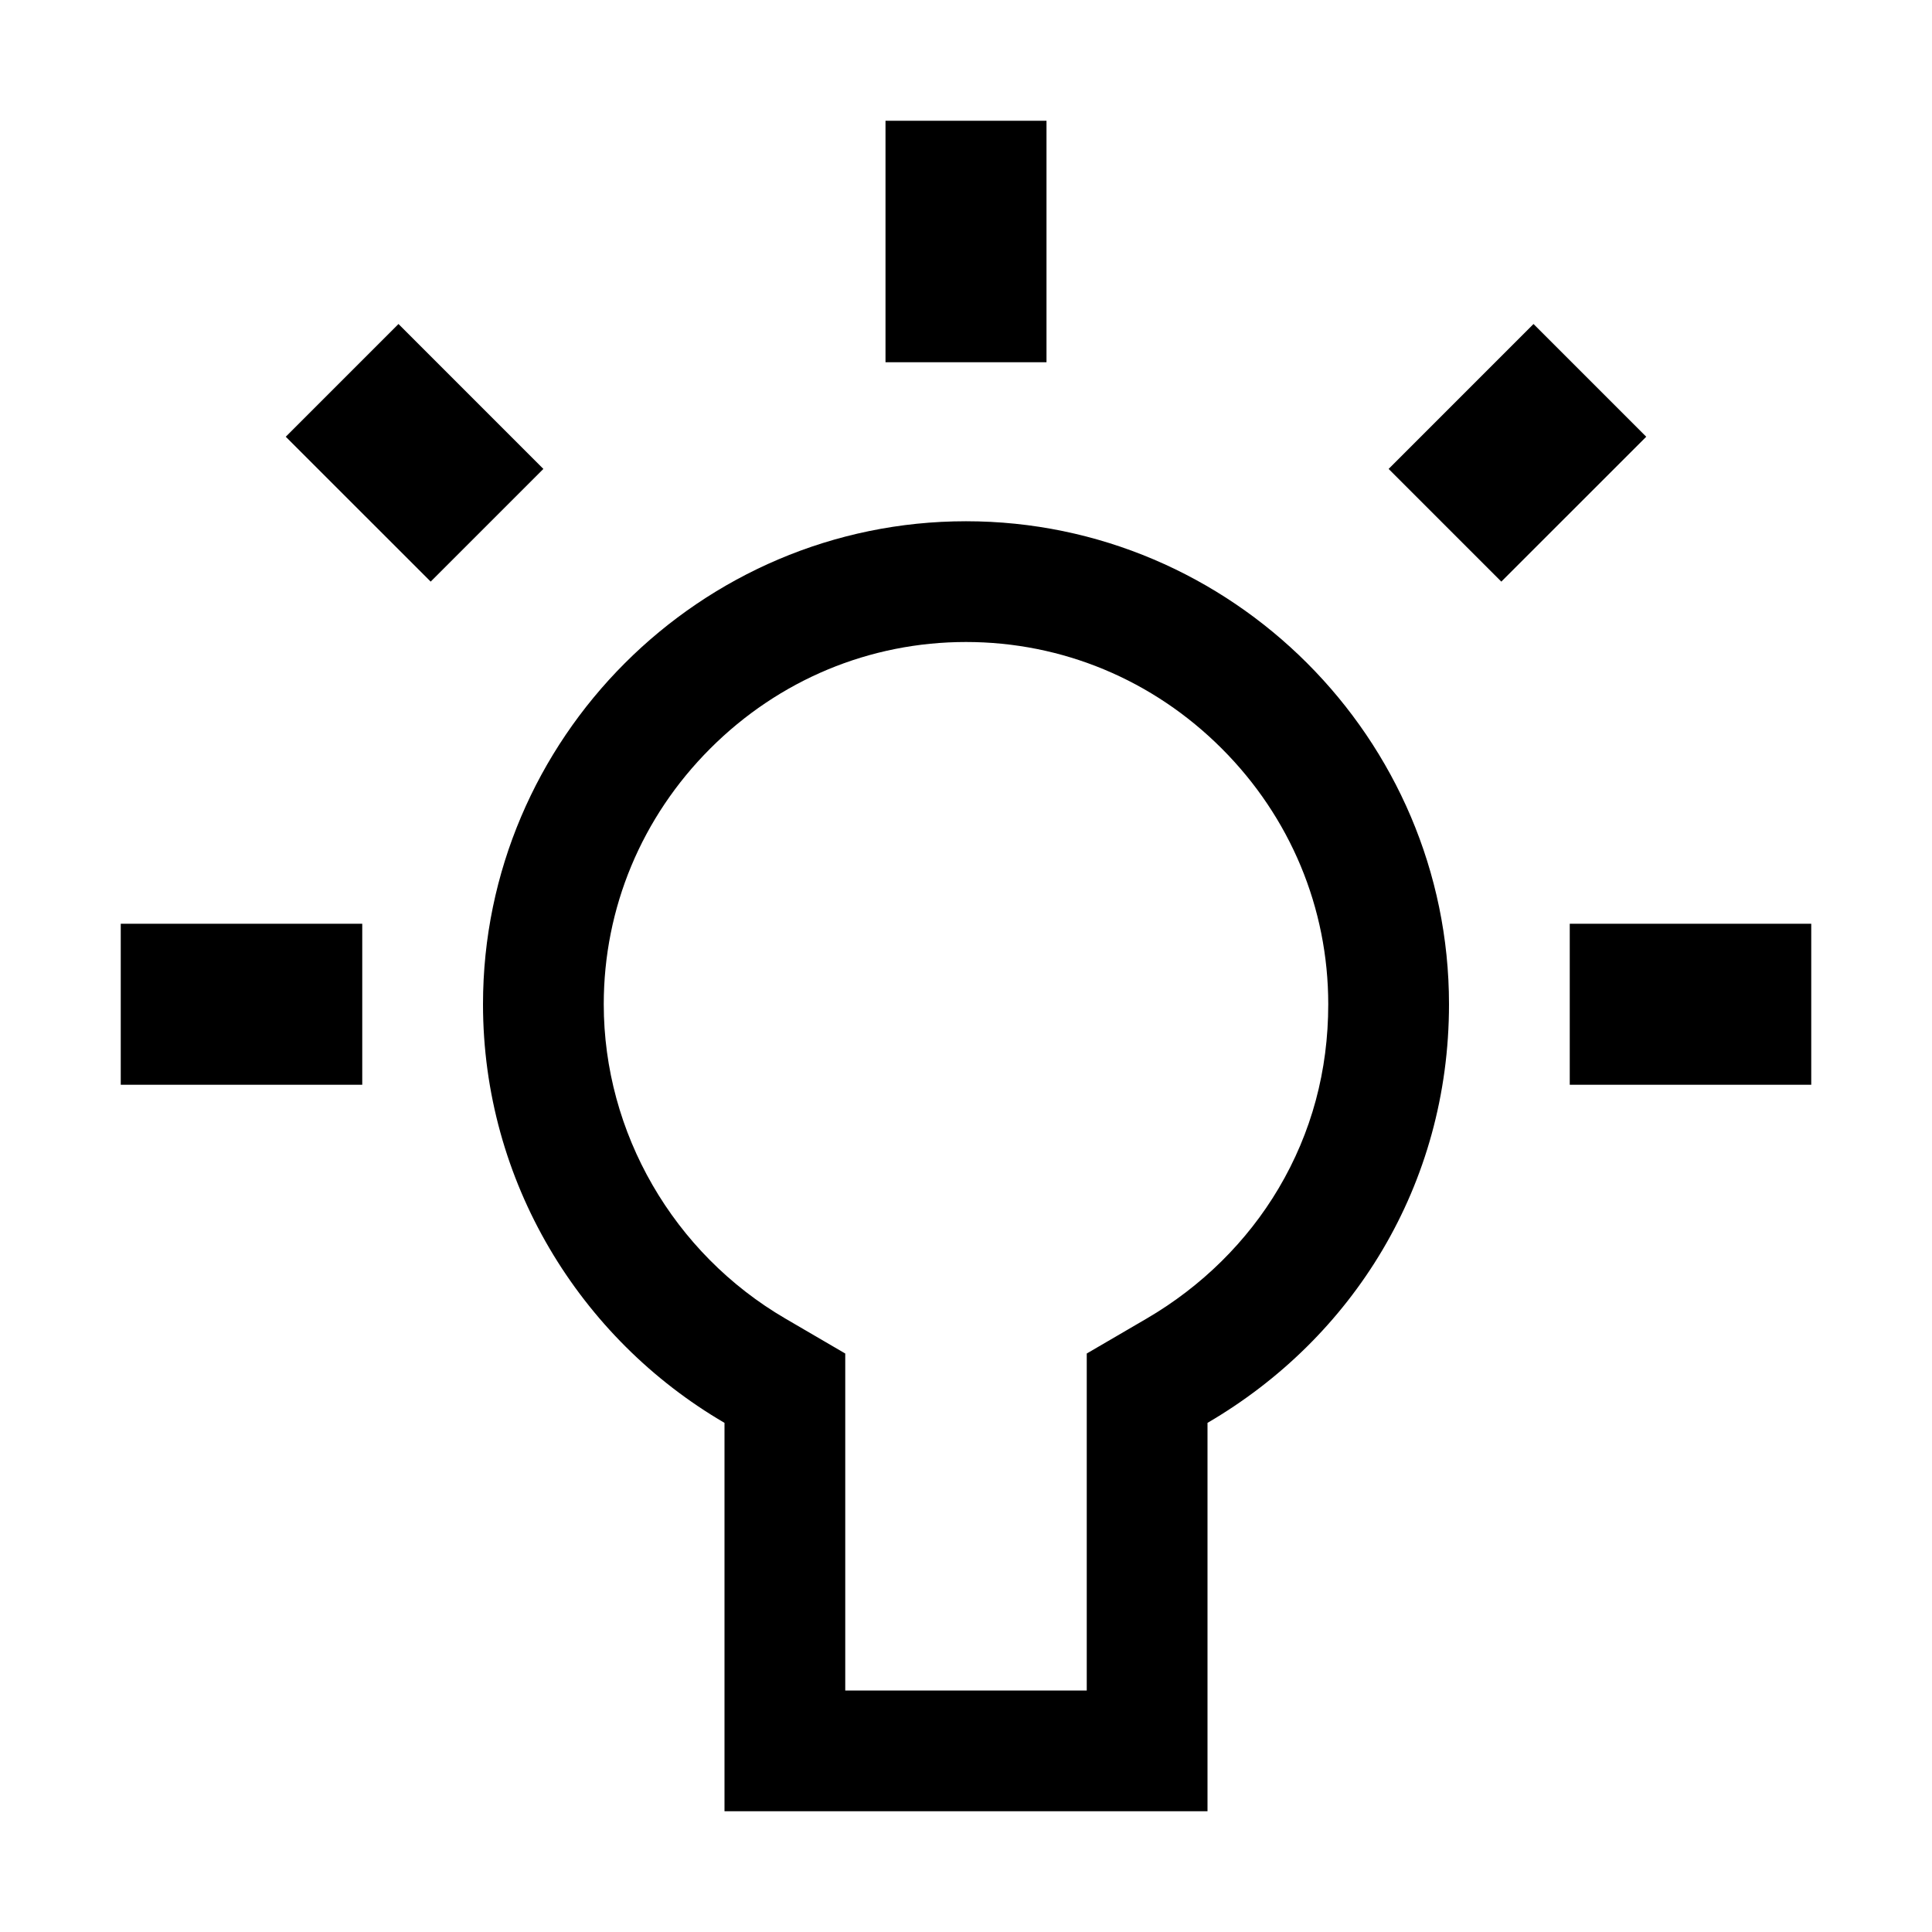
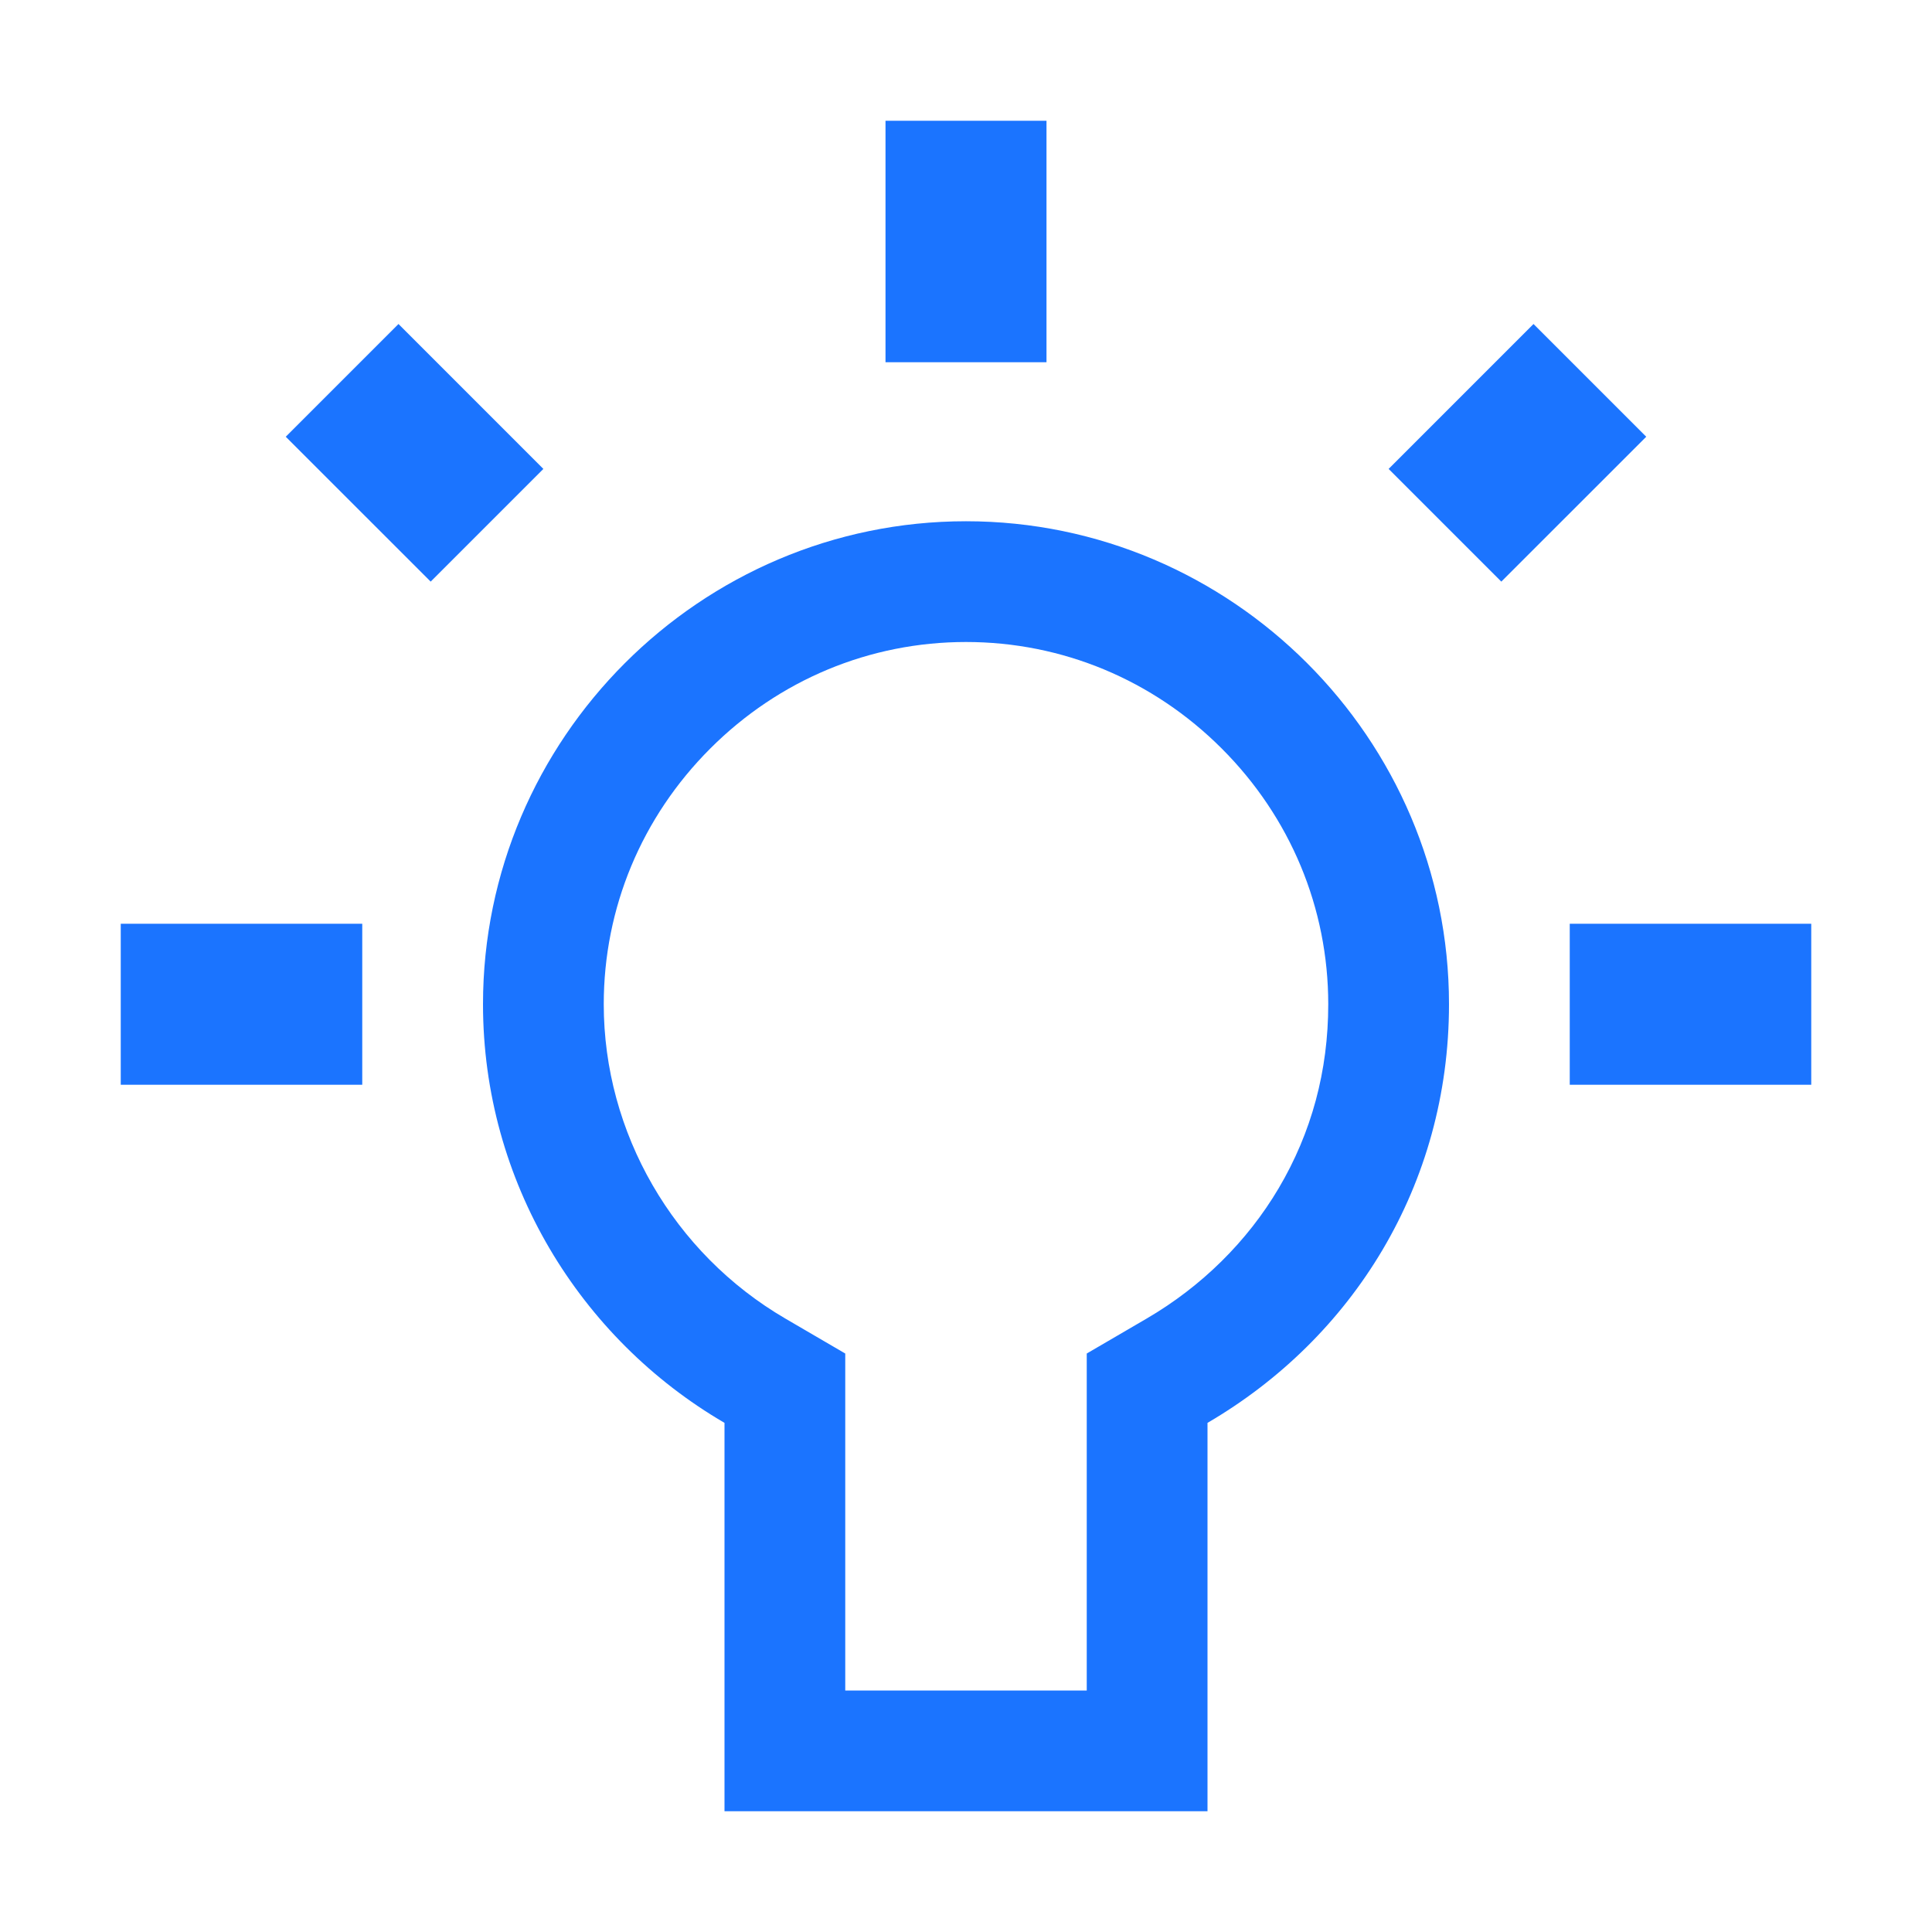
<svg xmlns="http://www.w3.org/2000/svg" version="1.1" id="Layer_1" x="0px" y="0px" width="512px" height="512px" viewBox="0 0 512 512" enable-background="new 0 0 512 512" xml:space="preserve">
  <g id="Icon_26_">
-     <g>
+     <g fill="#1b74ff" fill-opacity="1">
      <path d="M256,170.136c25.499,0,49.567,10.025,67.771,28.229C341.975,216.568,352,240.637,352,266.136    c0,17.621-4.422,34.031-13.144,48.773c-8.339,14.098-20.437,26.036-34.985,34.526L288,358.697v18.376V448h-64v-70.927v-18.376    l-15.871-9.262C178.442,332.111,160,300.192,160,266.136c0-25.499,10.025-49.567,28.229-67.771    C206.433,180.161,230.501,170.136,256,170.136 M277.333,32c-6.396,0-42.666,0-42.666,0v64h42.666V32L277.333,32z M406.396,85.864    L368,124.271l29.864,29.865l38.406-38.396L406.396,85.864L406.396,85.864z M105.604,85.864l-29.875,29.875l38.406,38.396    L144,124.271L105.604,85.864L105.604,85.864z M256,138.136c-70.396,0-128,57.604-128,128c0,46.938,25.604,88.531,64,110.938V480    h128V377.073c38.396-22.406,64-62.938,64-110.938C384,195.739,326.396,138.136,256,138.136L256,138.136z M480,244.802h-64v42.667    h64V244.802L480,244.802z M96,244.802H32v42.667h64V244.802L96,244.802z" />
    </g>
  </g>
</svg>
